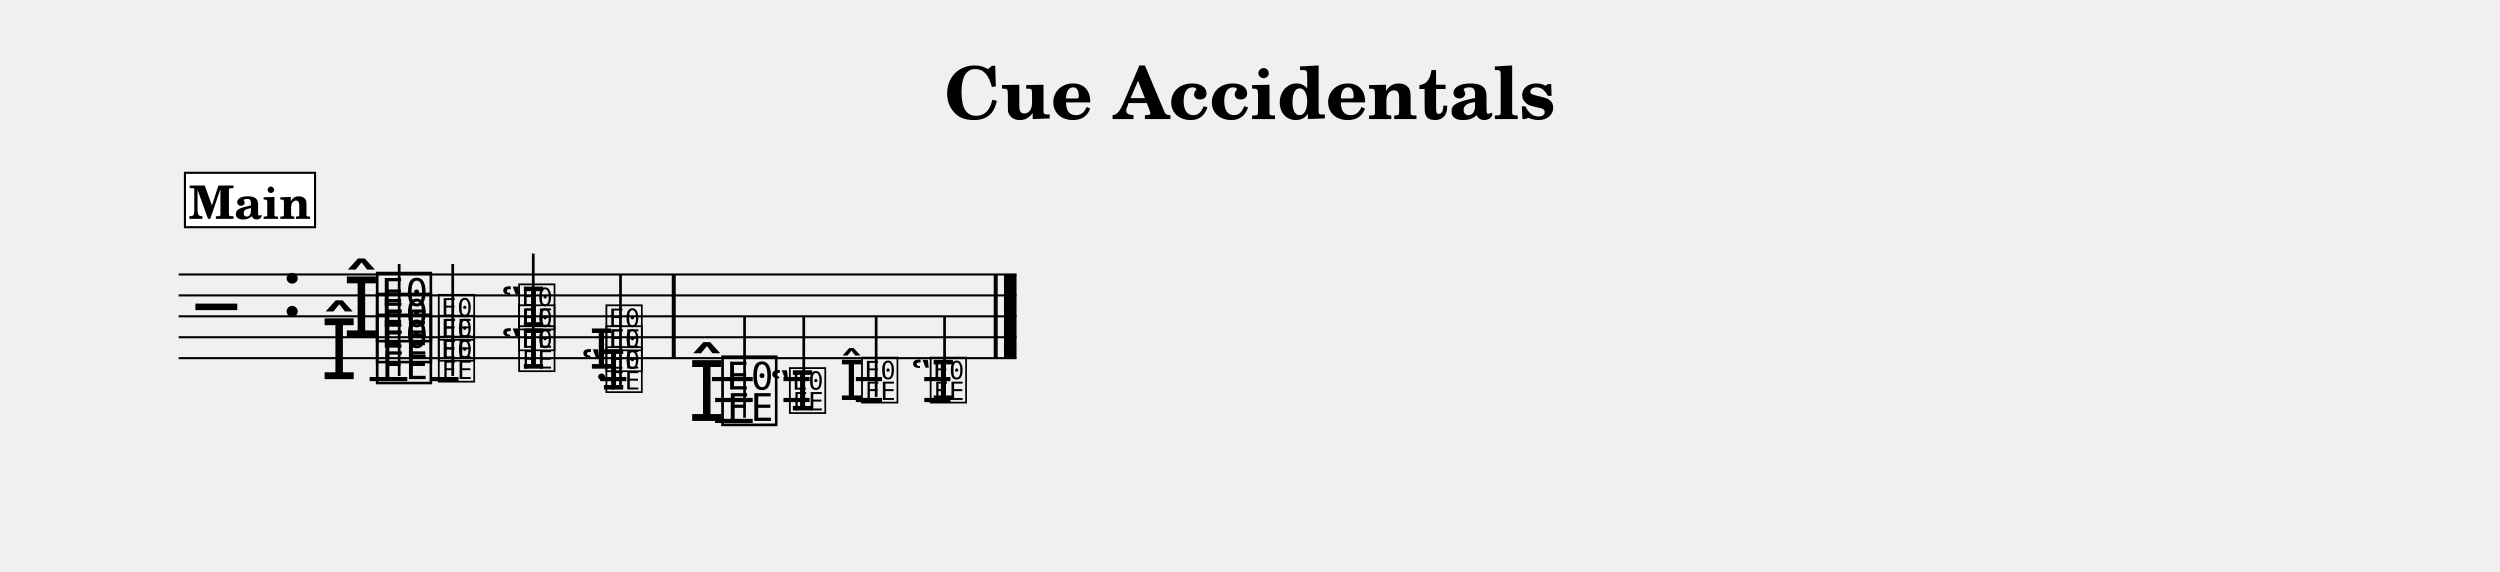
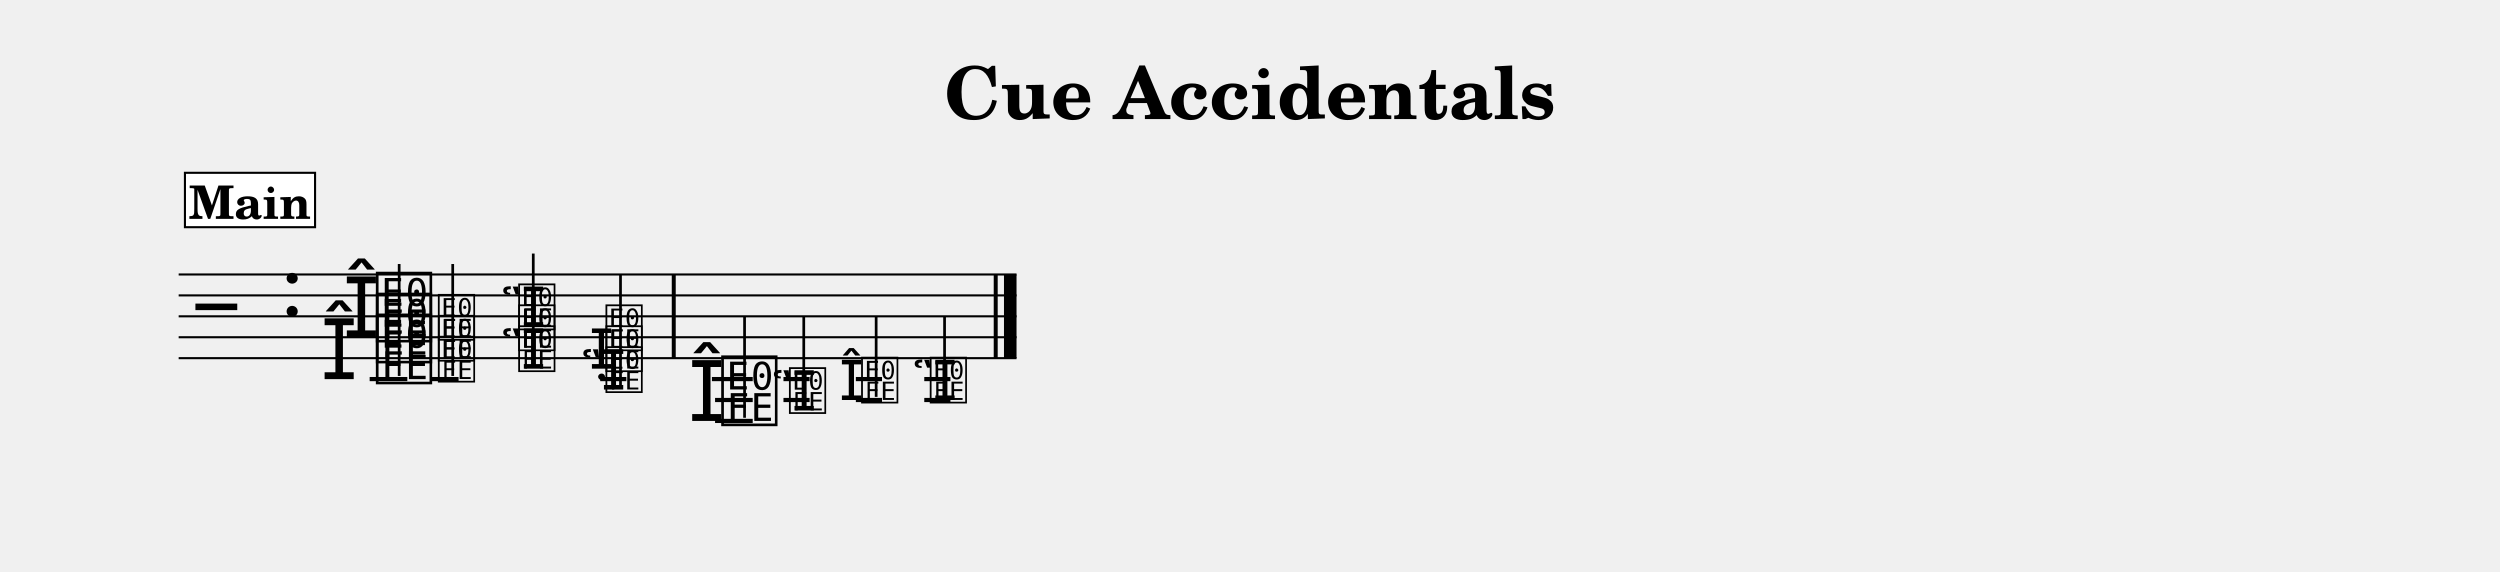
<svg xmlns="http://www.w3.org/2000/svg" width="1195.0" height="273.1" viewBox="0 0 119.50 27.31" font-family="TeX Gyre Schola, serif">
  <style>
  @font-face { font-family: 'Emmentaler'; src: local('Emmentaler'); }
  .music { font-family: 'Emmentaler', serif; }
</style>
  <text x="59.75" y="5.69" font-size="3.49" font-weight="bold" text-anchor="middle" data-pos="274">Cue Accidentals</text>
  <g transform="translate(8.54,0.00) scale(1,1)">
    <line x1="0.00" y1="13.12" x2="40.05" y2="13.12" stroke="#000000" stroke-width="0.100" />
    <line x1="0.00" y1="14.12" x2="40.05" y2="14.12" stroke="#000000" stroke-width="0.100" />
    <line x1="0.00" y1="15.12" x2="40.05" y2="15.12" stroke="#000000" stroke-width="0.100" />
    <line x1="0.00" y1="16.12" x2="40.05" y2="16.12" stroke="#000000" stroke-width="0.100" />
    <line x1="0.00" y1="17.12" x2="40.05" y2="17.12" stroke="#000000" stroke-width="0.100" />
    <text class="music" x="0.80" y="16.12" font-size="4.00"></text>
    <text class="music" x="4.88" y="15.12" font-size="4.00" data-pos="292"></text>
    <line x1="9.13" y1="18.12" x2="10.93" y2="18.12" stroke="#000000" stroke-width="0.200" />
    <line x1="12.09" y1="18.12" x2="13.38" y2="18.12" stroke="#000000" stroke-width="0.200" />
    <line x1="20.15" y1="18.12" x2="21.40" y2="18.12" stroke="#000000" stroke-width="0.200" />
    <line x1="25.49" y1="18.12" x2="27.44" y2="18.12" stroke="#000000" stroke-width="0.200" />
    <line x1="25.64" y1="19.12" x2="27.44" y2="19.12" stroke="#000000" stroke-width="0.200" />
    <line x1="25.64" y1="20.12" x2="27.44" y2="20.12" stroke="#000000" stroke-width="0.200" />
    <line x1="28.91" y1="18.12" x2="30.16" y2="18.12" stroke="#000000" stroke-width="0.200" />
    <line x1="28.91" y1="19.12" x2="30.16" y2="19.12" stroke="#000000" stroke-width="0.200" />
    <line x1="32.37" y1="18.12" x2="33.62" y2="18.12" stroke="#000000" stroke-width="0.200" />
    <line x1="32.37" y1="19.12" x2="33.62" y2="19.12" stroke="#000000" stroke-width="0.200" />
    <line x1="35.64" y1="18.12" x2="36.89" y2="18.12" stroke="#000000" stroke-width="0.200" />
    <line x1="35.64" y1="19.12" x2="36.89" y2="19.12" stroke="#000000" stroke-width="0.200" />
    <text class="music" x="7.85" y="16.12" font-size="4.00" data-pos="350"></text>
    <text class="music" x="6.79" y="18.12" font-size="4.00" data-pos="344"></text>
    <text class="music" x="9.30" y="18.12" font-size="4.00" data-pos="344"></text>
    <text class="music" x="9.30" y="17.12" font-size="4.00" data-pos="348"></text>
    <text class="music" x="9.30" y="16.12" font-size="4.00" data-pos="350"></text>
    <line x1="10.54" y1="17.97" x2="10.54" y2="12.62" stroke="#000000" stroke-width="0.130" />
    <text class="music" x="12.31" y="18.12" font-size="2.64" data-pos="357"></text>
    <text class="music" x="12.31" y="17.12" font-size="2.64" data-pos="361"></text>
    <text class="music" x="12.31" y="16.12" font-size="2.64" data-pos="363"></text>
    <line x1="13.10" y1="17.97" x2="13.10" y2="12.62" stroke="#000000" stroke-width="0.130" />
    <text class="music" x="15.39" y="15.62" font-size="2.64" data-pos="380"></text>
    <text class="music" x="15.39" y="17.62" font-size="2.64" data-pos="374"></text>
    <text class="music" x="16.15" y="17.62" font-size="2.64" data-pos="374"></text>
    <text class="music" x="16.15" y="16.62" font-size="2.64" data-pos="378"></text>
    <text class="music" x="16.15" y="15.62" font-size="2.64" data-pos="380"></text>
    <line x1="16.95" y1="17.47" x2="16.95" y2="12.12" stroke="#000000" stroke-width="0.130" />
    <text class="music" x="19.63" y="17.62" font-size="2.64" data-pos="395"></text>
    <text class="music" x="19.22" y="18.62" font-size="2.64" data-pos="391"></text>
    <text class="music" x="20.32" y="18.62" font-size="2.64" data-pos="391"></text>
    <text class="music" x="20.32" y="17.62" font-size="2.64" data-pos="395"></text>
    <text class="music" x="20.32" y="16.62" font-size="2.64" data-pos="397"></text>
    <line x1="21.12" y1="18.47" x2="21.12" y2="13.12" stroke="#000000" stroke-width="0.130" />
    <text class="music" x="24.36" y="20.12" font-size="4.00" data-pos="407"></text>
    <text class="music" x="25.81" y="20.12" font-size="4.00" data-pos="407"></text>
    <line x1="27.05" y1="19.97" x2="27.05" y2="15.12" stroke="#000000" stroke-width="0.130" />
-     <text class="music" x="28.25" y="19.62" font-size="2.64" data-pos="414"></text>
+     <text class="music" x="28.33" y="19.62" font-size="2.64" data-pos="414"></text>
    <text class="music" x="29.09" y="19.62" font-size="2.64" data-pos="414"></text>
    <line x1="29.88" y1="19.47" x2="29.88" y2="15.12" stroke="#000000" stroke-width="0.130" />
    <text class="music" x="31.58" y="19.12" font-size="2.64" data-pos="423"></text>
    <text class="music" x="32.54" y="19.12" font-size="2.64" data-pos="423"></text>
    <line x1="33.34" y1="18.97" x2="33.34" y2="15.12" stroke="#000000" stroke-width="0.130" />
-     <text class="music" x="34.98" y="19.12" font-size="2.64" data-pos="432"></text>
+     <text class="music" x="35.06" y="19.12" font-size="2.64" data-pos="432"></text>
    <text class="music" x="35.82" y="19.12" font-size="2.64" data-pos="432"></text>
    <line x1="36.61" y1="18.97" x2="36.61" y2="15.12" stroke="#000000" stroke-width="0.130" />
    <rect x="23.57" y="13.12" width="0.19" height="4.00" data-pos="405" />
    <rect x="38.96" y="13.12" width="0.19" height="4.00" data-pos="441" />
    <rect x="39.45" y="13.12" width="0.60" height="4.00" data-pos="441" />
    <rect x="0.30" y="8.26" width="6.22" height="2.60" fill="#FFFFFF" stroke="#000000" stroke-width="0.100" data-pos="446" />
    <text x="3.41" y="10.46" font-size="2.20" font-weight="bold" text-anchor="middle" data-pos="446">Main</text>
  </g>
</svg>
